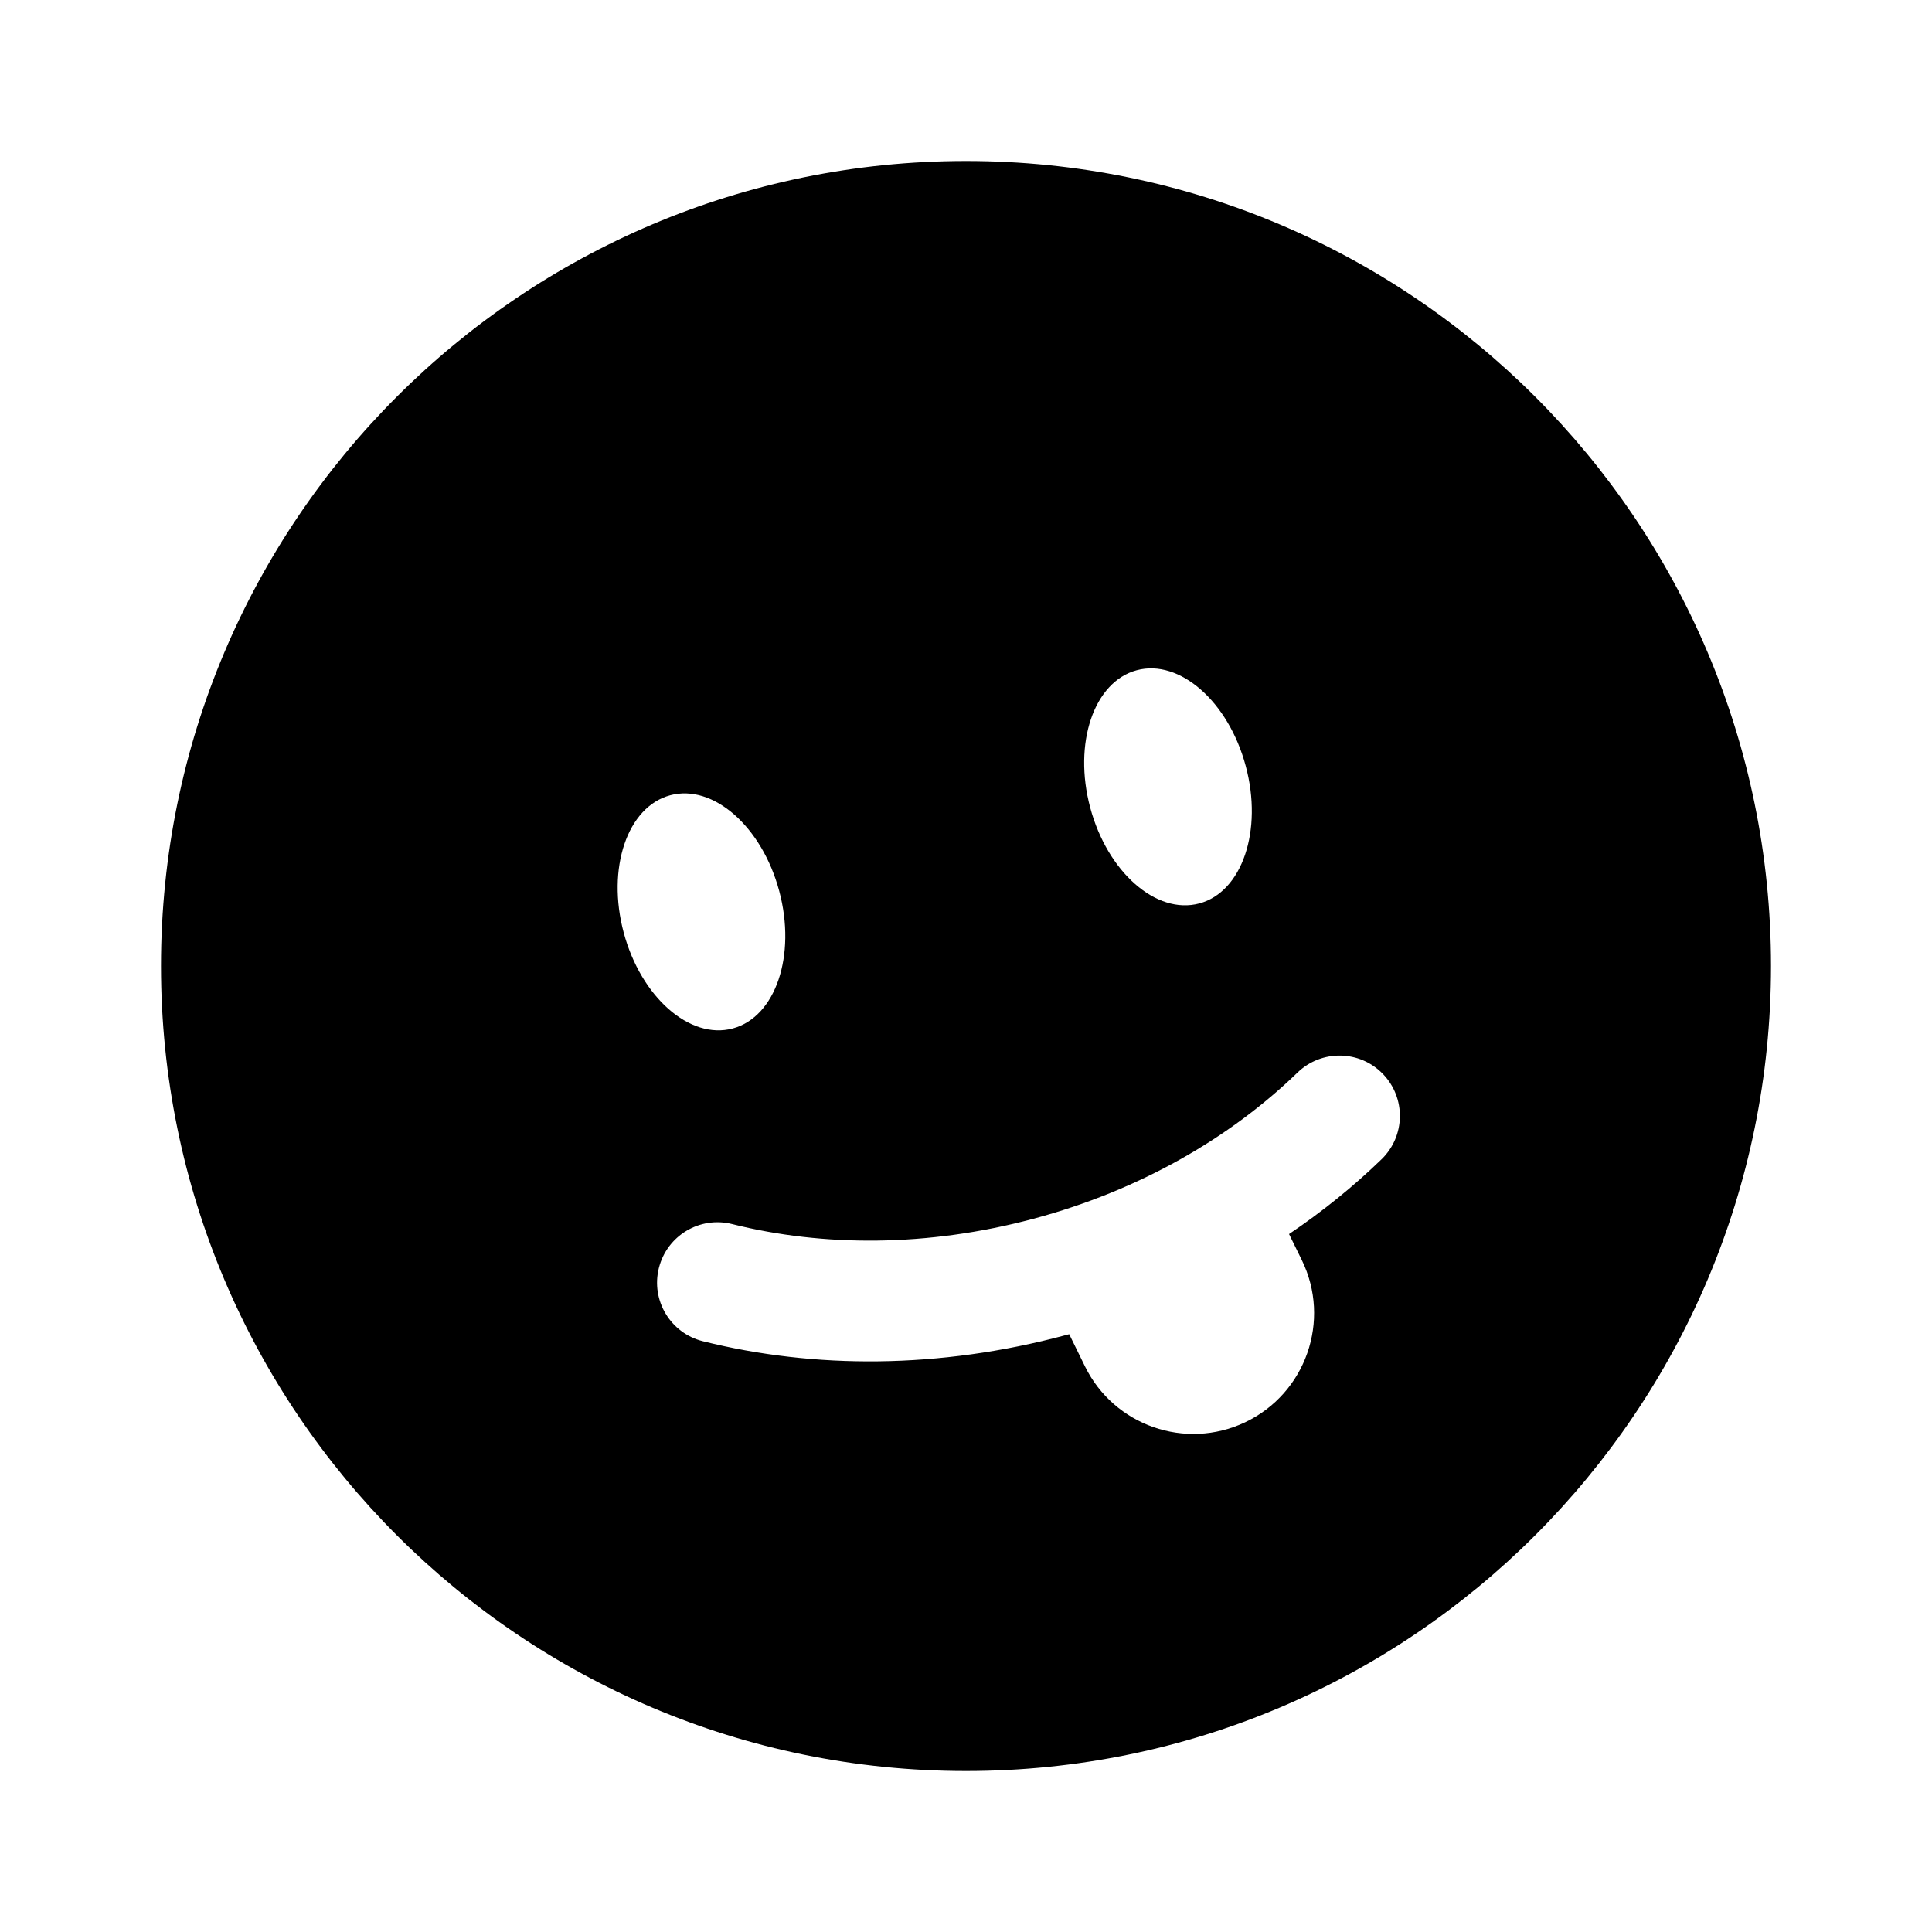
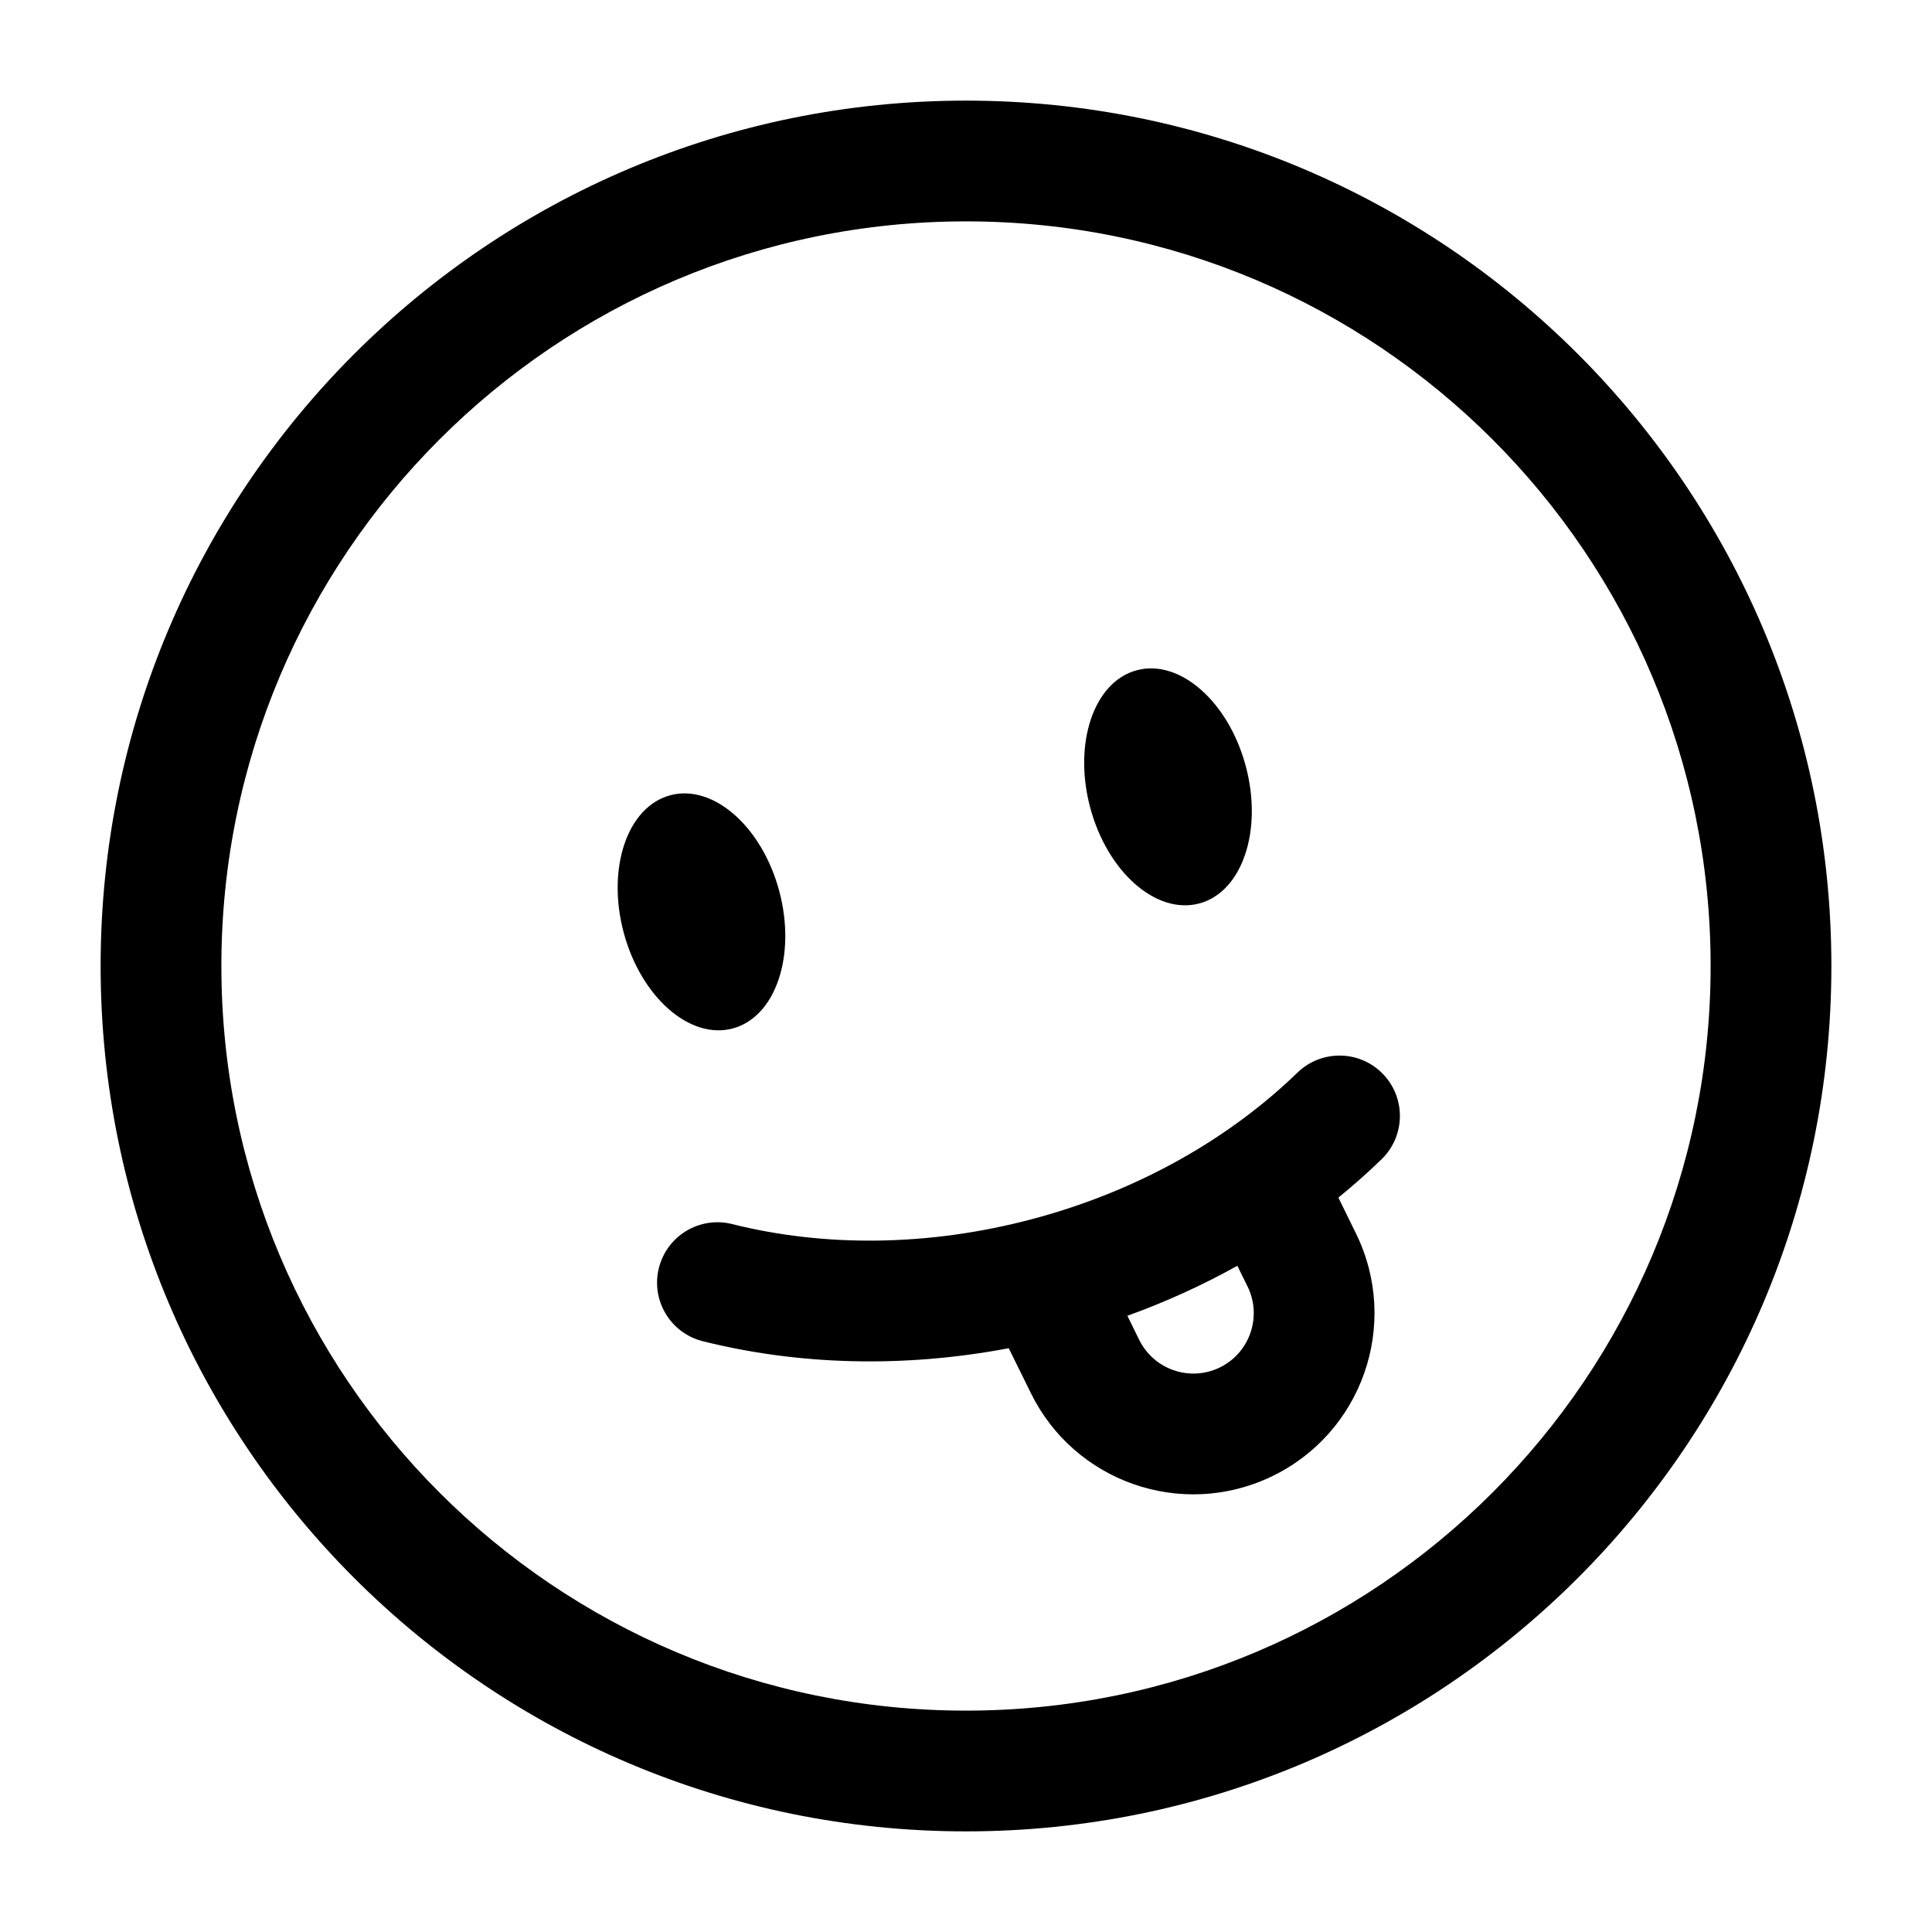
<svg xmlns="http://www.w3.org/2000/svg" width="64" height="64" viewBox="0 0 24 24" fill="none">
-   <path fill-rule="evenodd" clip-rule="evenodd" d="M12 22C17.523 22 22 17.523 22 12C22 6.477 17.523 2 12 2C6.477 2 2 6.477 2 12C2 17.523 6.477 22 12 22ZM8.185 15.751C8.286 15.349 8.693 15.105 9.095 15.206C10.225 15.489 11.523 15.492 12.841 15.139C14.159 14.786 15.281 14.134 16.118 13.324C16.416 13.036 16.891 13.043 17.179 13.341C17.467 13.639 17.459 14.113 17.162 14.401C16.814 14.738 16.43 15.049 16.013 15.33L16.171 15.652C16.539 16.403 16.222 17.311 15.466 17.669C14.725 18.019 13.839 17.71 13.478 16.974L13.282 16.574L13.229 16.588C11.674 17.005 10.117 17.008 8.73 16.661C8.328 16.56 8.084 16.153 8.185 15.751ZM15.475 9.516C15.69 10.316 15.431 11.081 14.898 11.223C14.364 11.366 13.758 10.834 13.543 10.033C13.329 9.233 13.588 8.469 14.121 8.326C14.655 8.183 15.261 8.716 15.475 9.516ZM9.102 12.776C9.636 12.633 9.894 11.869 9.68 11.069C9.466 10.268 8.859 9.736 8.326 9.879C7.792 10.022 7.534 10.786 7.748 11.586C7.963 12.386 8.569 12.919 9.102 12.776Z" fill="currentColor" />
+   <path d="M15.475 9.516C15.69 10.316 15.431 11.081 14.898 11.223C14.364 11.366 13.758 10.834 13.543 10.033C13.329 9.233 13.588 8.469 14.121 8.326C14.655 8.183 15.261 8.716 15.475 9.516Z" fill="currentColor" />
+   <path d="M9.68 11.069C9.894 11.869 9.636 12.633 9.102 12.776C8.569 12.919 7.963 12.386 7.748 11.586C7.534 10.786 7.792 10.022 8.326 9.879C8.859 9.736 9.466 10.268 9.68 11.069Z" fill="currentColor" />
+   <path fill-rule="evenodd" clip-rule="evenodd" d="M12 2.75C6.891 2.75 2.75 6.891 2.75 12C2.75 17.109 6.891 21.25 12 21.25C17.109 21.25 21.25 17.109 21.25 12C21.25 6.891 17.109 2.75 12 2.75ZM1.25 12C1.25 6.063 6.063 1.25 12 1.25C17.937 1.25 22.75 6.063 22.75 12C22.75 17.937 17.937 22.75 12 22.75C6.063 22.75 1.25 17.937 1.25 12ZM17.179 13.341C17.467 13.639 17.459 14.113 17.162 14.401C16.992 14.566 16.813 14.725 16.626 14.877L16.844 15.322C17.397 16.448 16.921 17.809 15.787 18.346C14.675 18.873 13.347 18.409 12.805 17.304L12.531 16.748C11.212 16.998 9.909 16.956 8.73 16.661C8.328 16.56 8.084 16.153 8.185 15.751C8.286 15.349 8.693 15.105 9.095 15.206C10.225 15.489 11.523 15.492 12.841 15.139C14.159 14.786 15.281 14.134 16.118 13.324C16.416 13.036 16.891 13.043 17.179 13.341ZM14.005 16.345L14.151 16.643C14.332 17.011 14.775 17.166 15.145 16.991C15.523 16.812 15.682 16.358 15.498 15.982L15.371 15.724C14.942 15.963 14.485 16.172 14.005 16.345Z" fill="currentColor" />
</svg>
